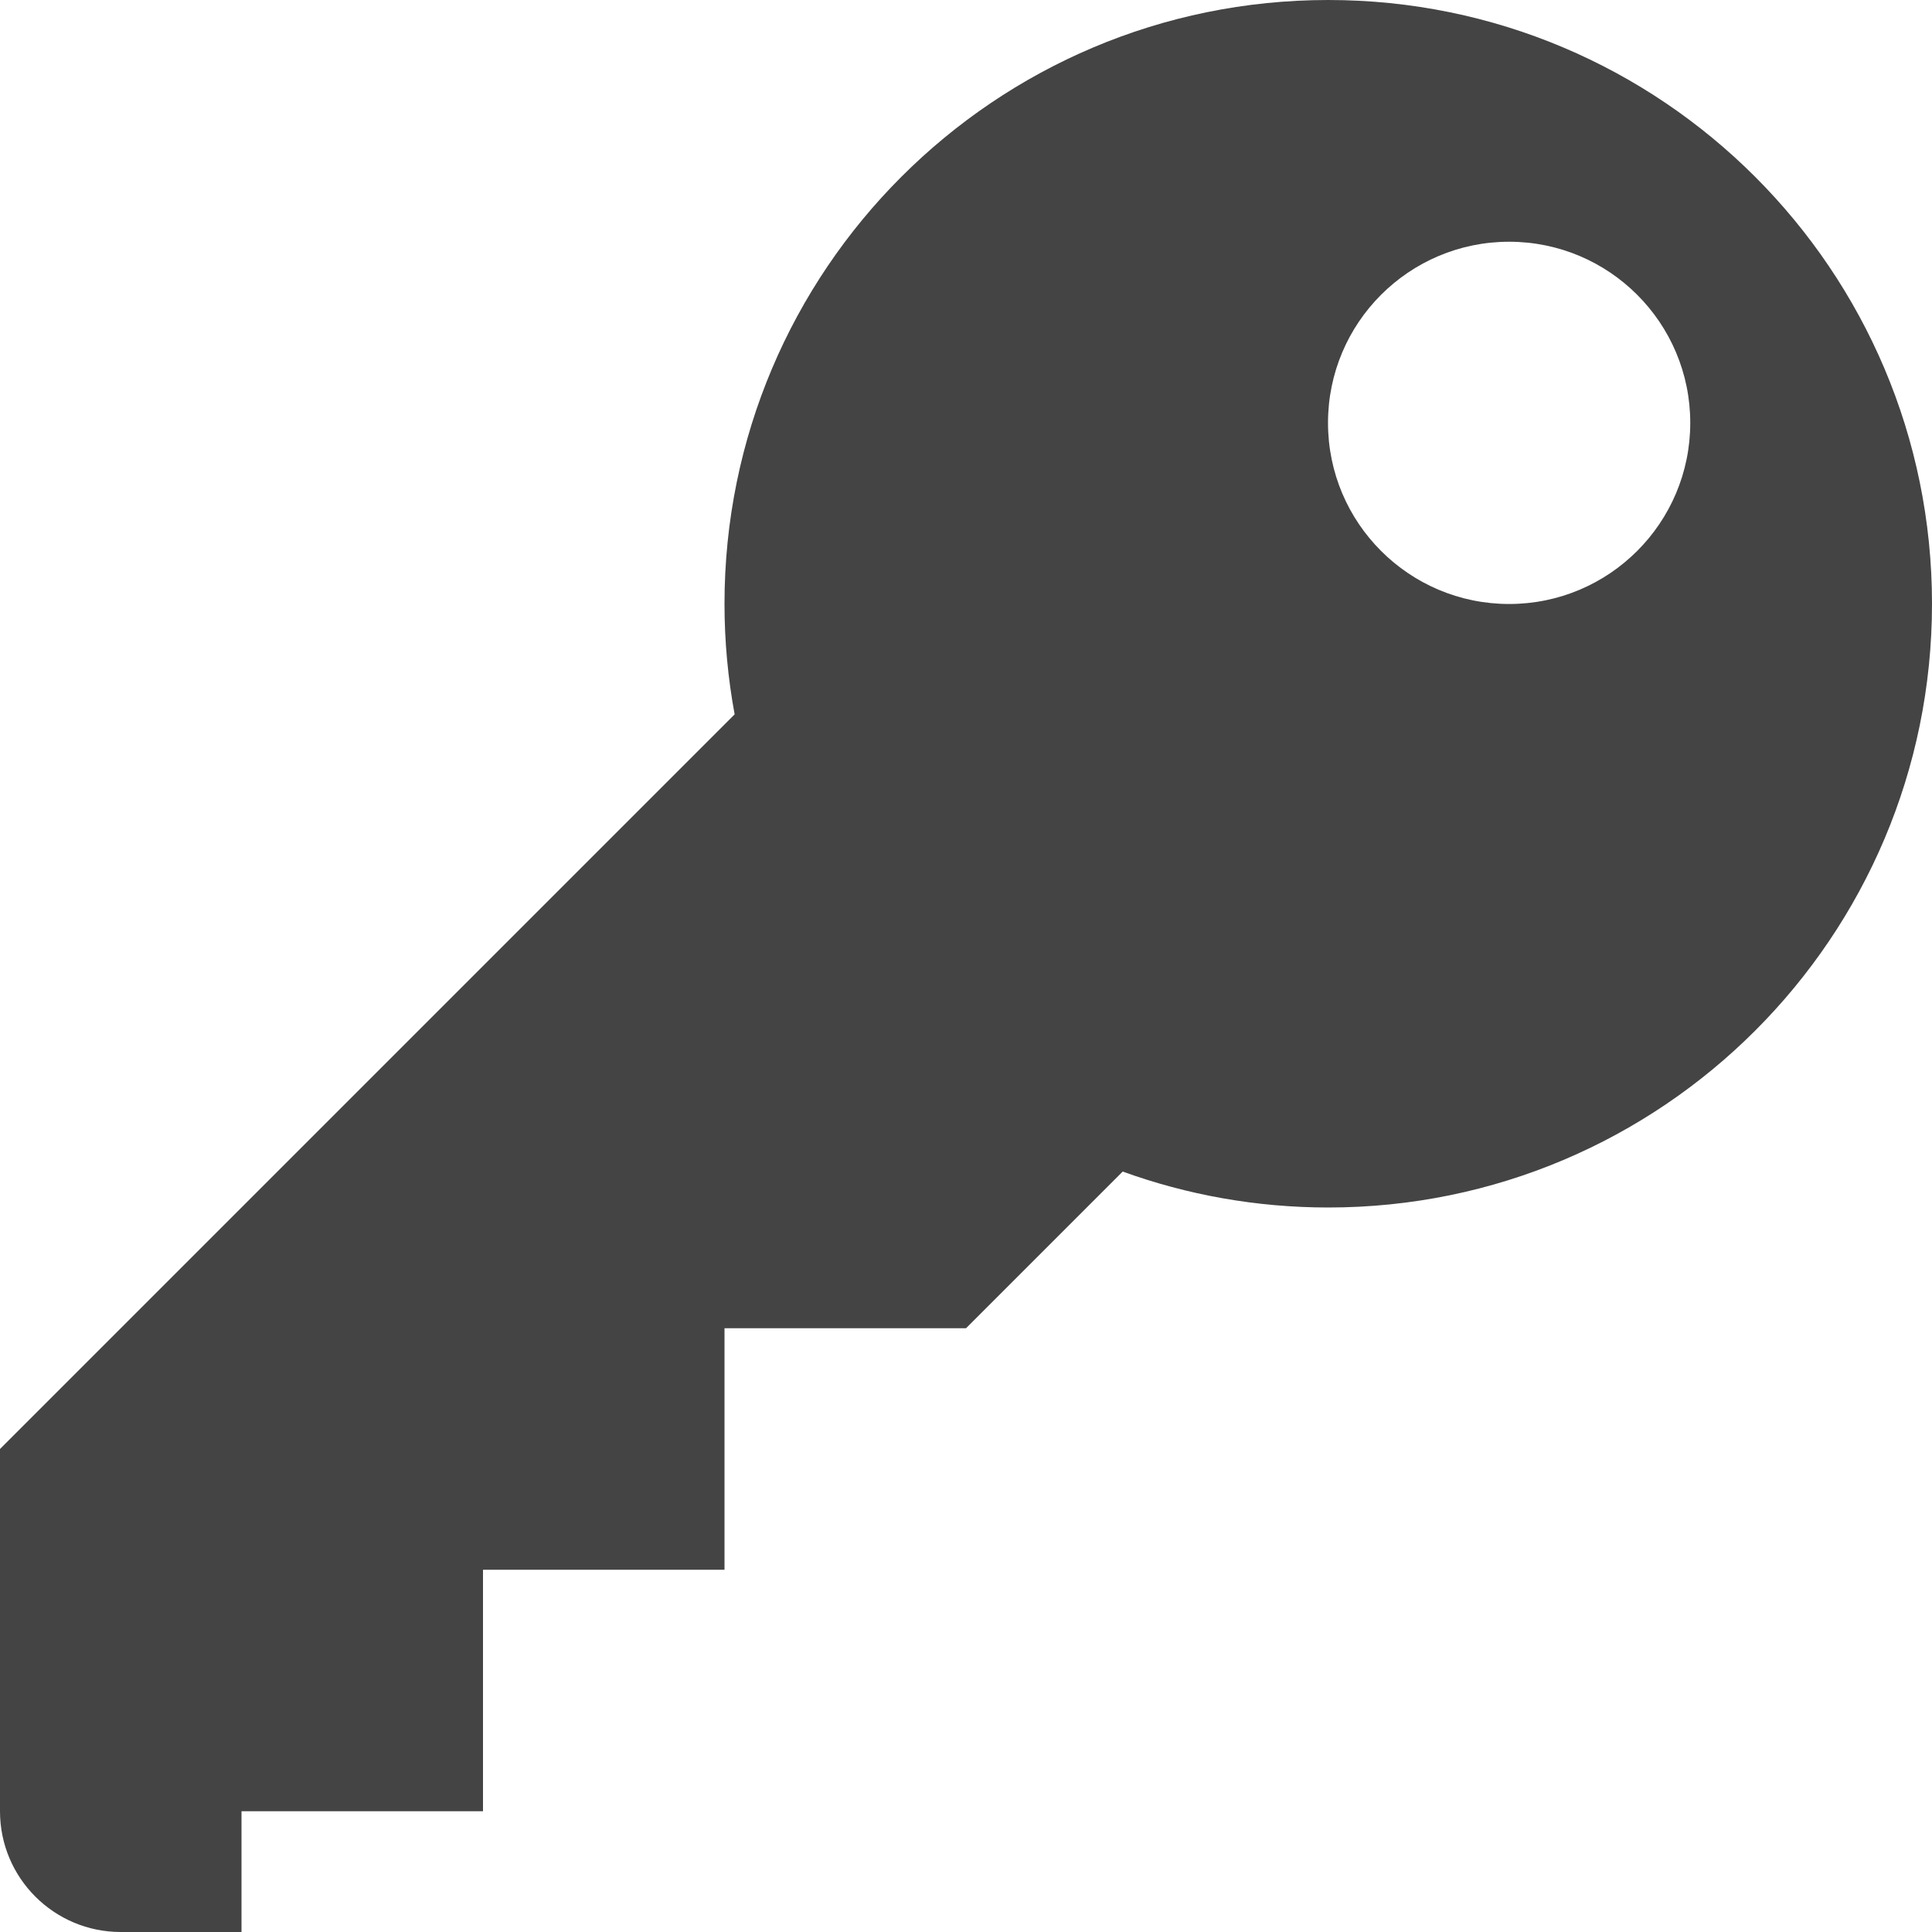
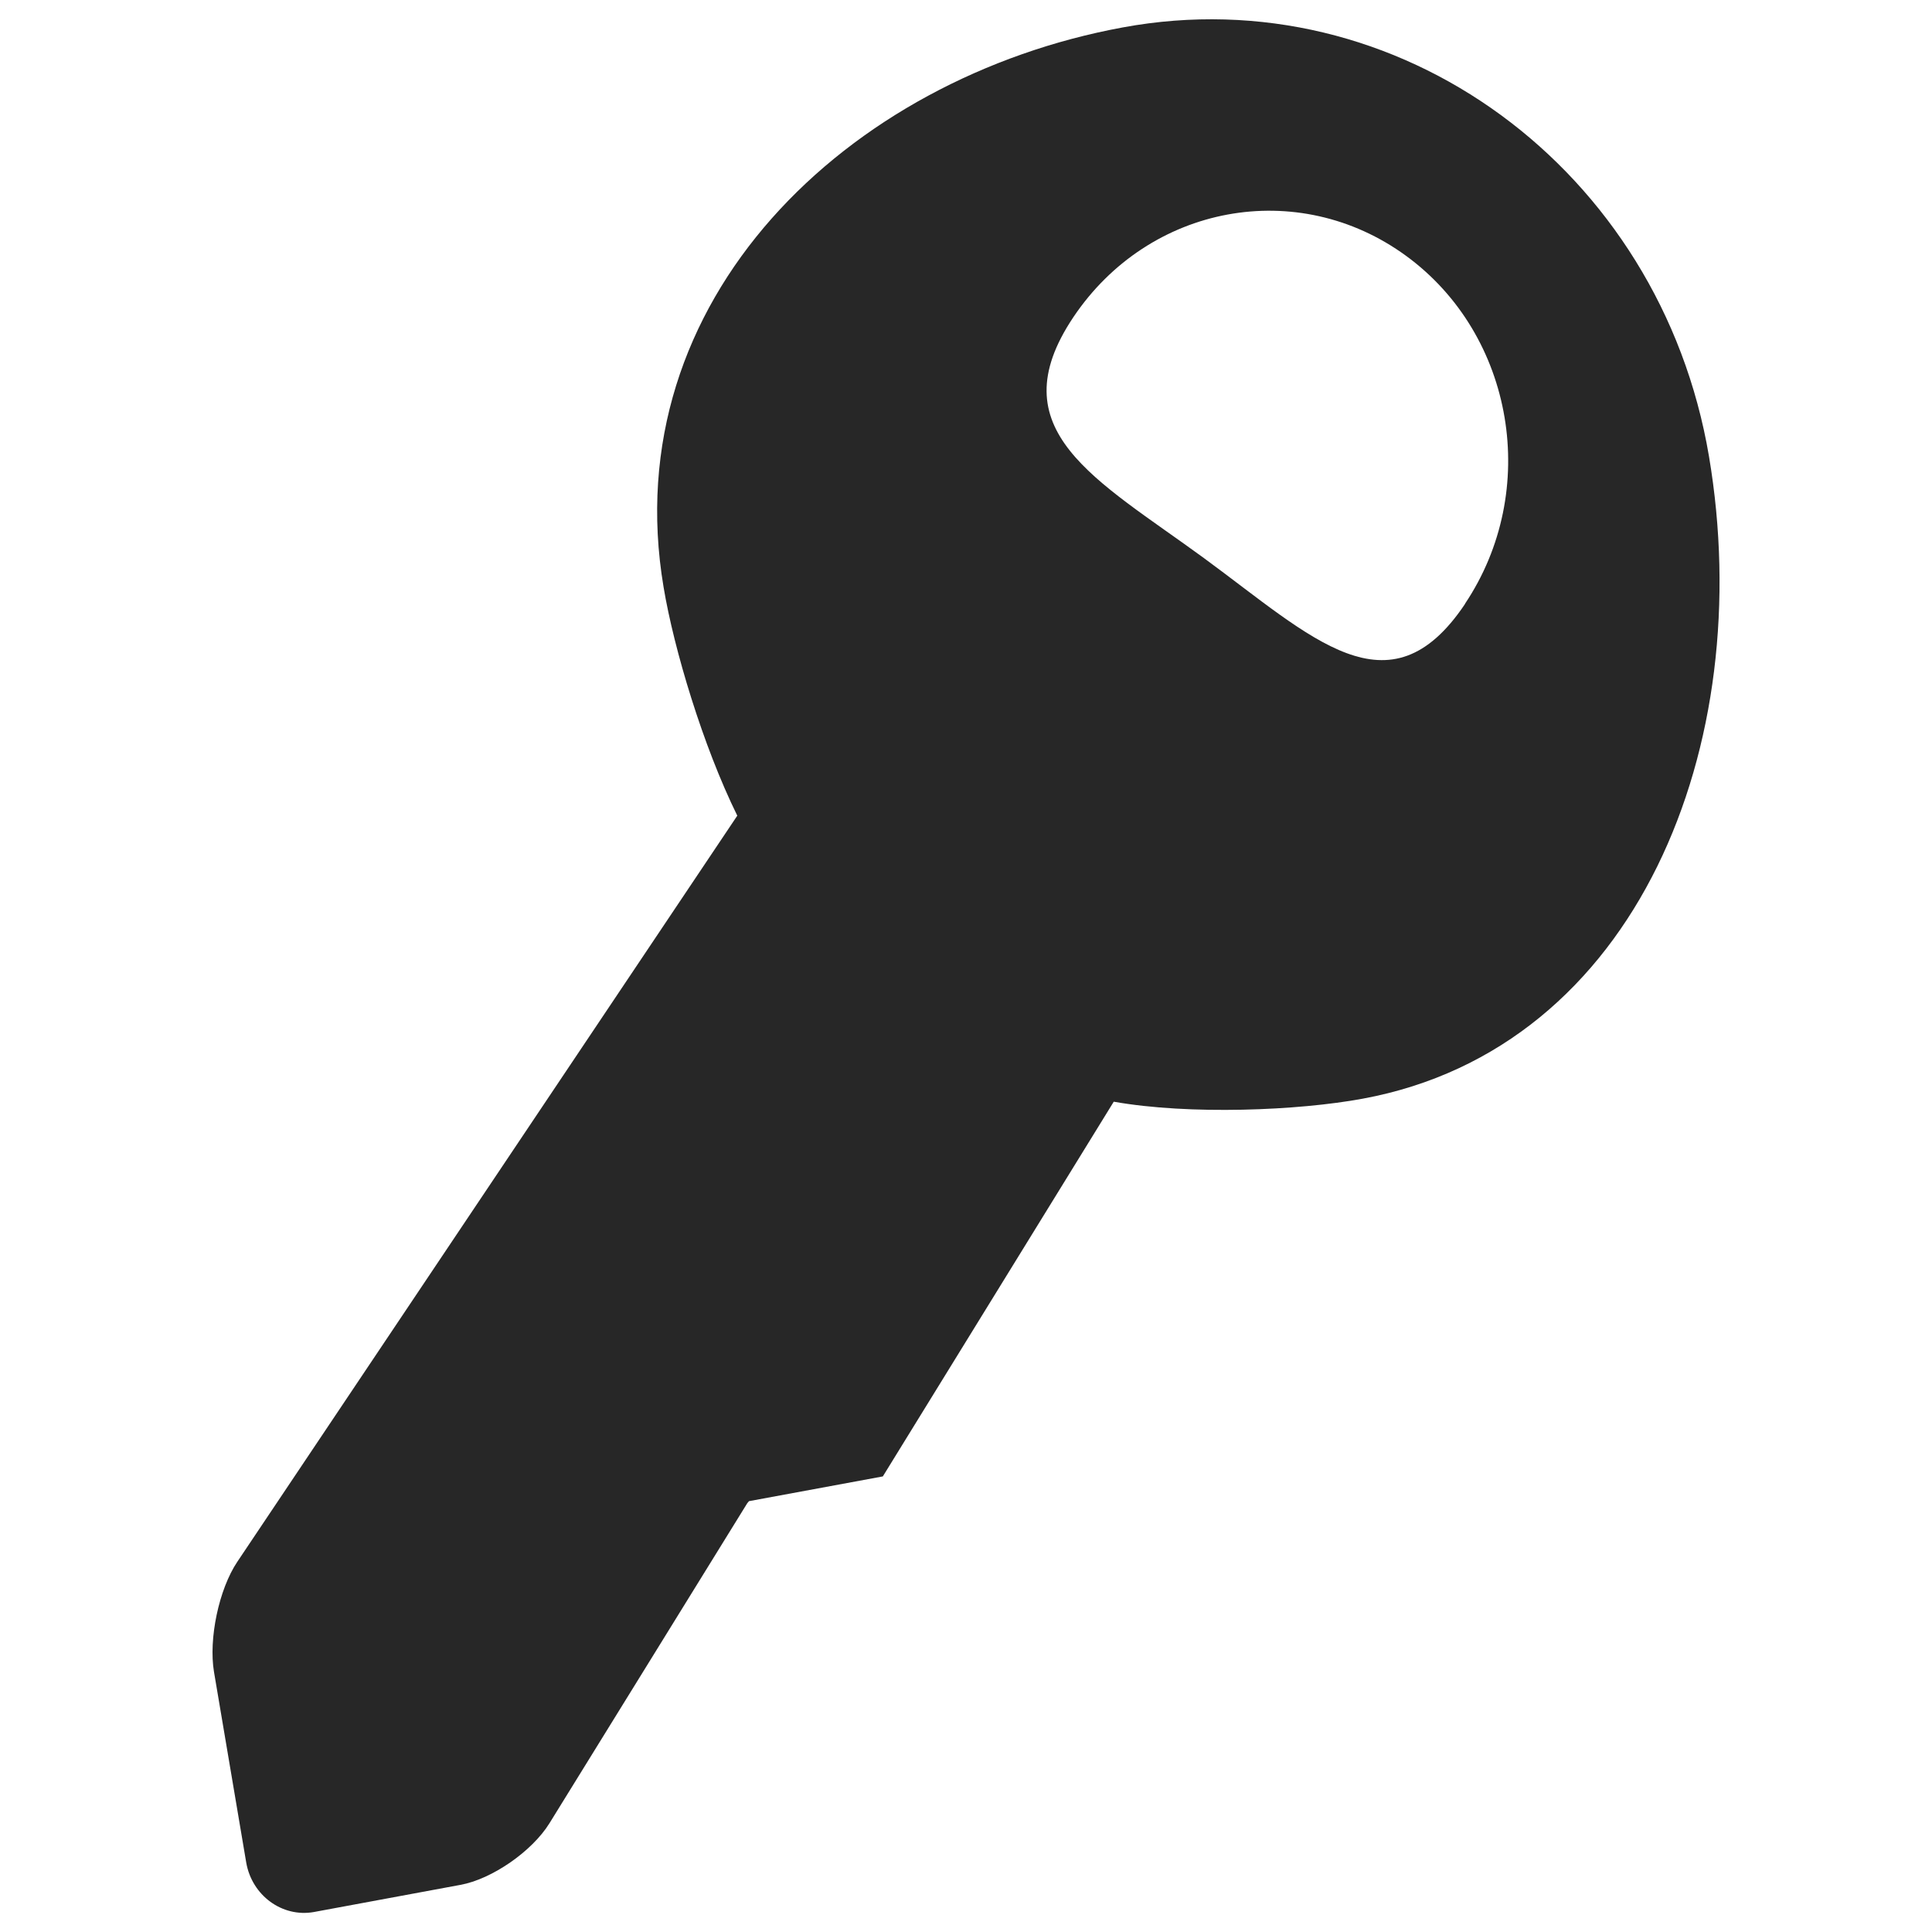
- <svg xmlns="http://www.w3.org/2000/svg" version="1.1" width="48" height="48" viewBox="0 0 48 48">
-   <path fill="#444444" d="M33 0c-8.284 0-15 6.716-15 15 0 0.939 0.087 1.857 0.252 2.748l-18.252 18.252v9c0 1.657 1.343 3 3 3h3v-3h6v-6h6v-6h6l3.893-3.893c1.594 0.577 3.314 0.893 5.107 0.893 8.284 0 15-6.716 15-15s-6.716-15-15-15zM37.494 15.006c-2.485 0-4.5-2.015-4.5-4.5s2.015-4.5 4.5-4.5 4.5 2.015 4.5 4.5-2.015 4.5-4.5 4.5z" />
+ <svg xmlns="http://www.w3.org/2000/svg" version="1.1" width="21" height="21" viewBox="0 0 21 21">
+   <path fill="#272727" d="M18.576 4.961c-0.528-3.126-3.381-5.215-6.372-4.663-2.992 0.551-5.519 2.957-4.991 6.085 0.112 0.673 0.428 1.726 0.801 2.483l-5.434 8.109c-0.201 0.299-0.314 0.839-0.254 1.198l0.35 2.070c0.061 0.359 0.391 0.601 0.735 0.54l1.592-0.295c0.344-0.062 0.781-0.365 0.97-0.671l2.149-3.477 0.019-0.023 1.455-0.269 2.51-4.073c0.824 0.146 2.008 0.097 2.707-0.033 2.99-0.552 4.291-3.854 3.763-6.981zM15.924 6.565c-0.823 1.228-1.663 0.363-2.838-0.499-1.175-0.859-2.242-1.388-1.42-2.617 0.823-1.228 2.442-1.528 3.619-0.667 1.176 0.86 1.461 2.554 0.638 3.782z" />
</svg>
